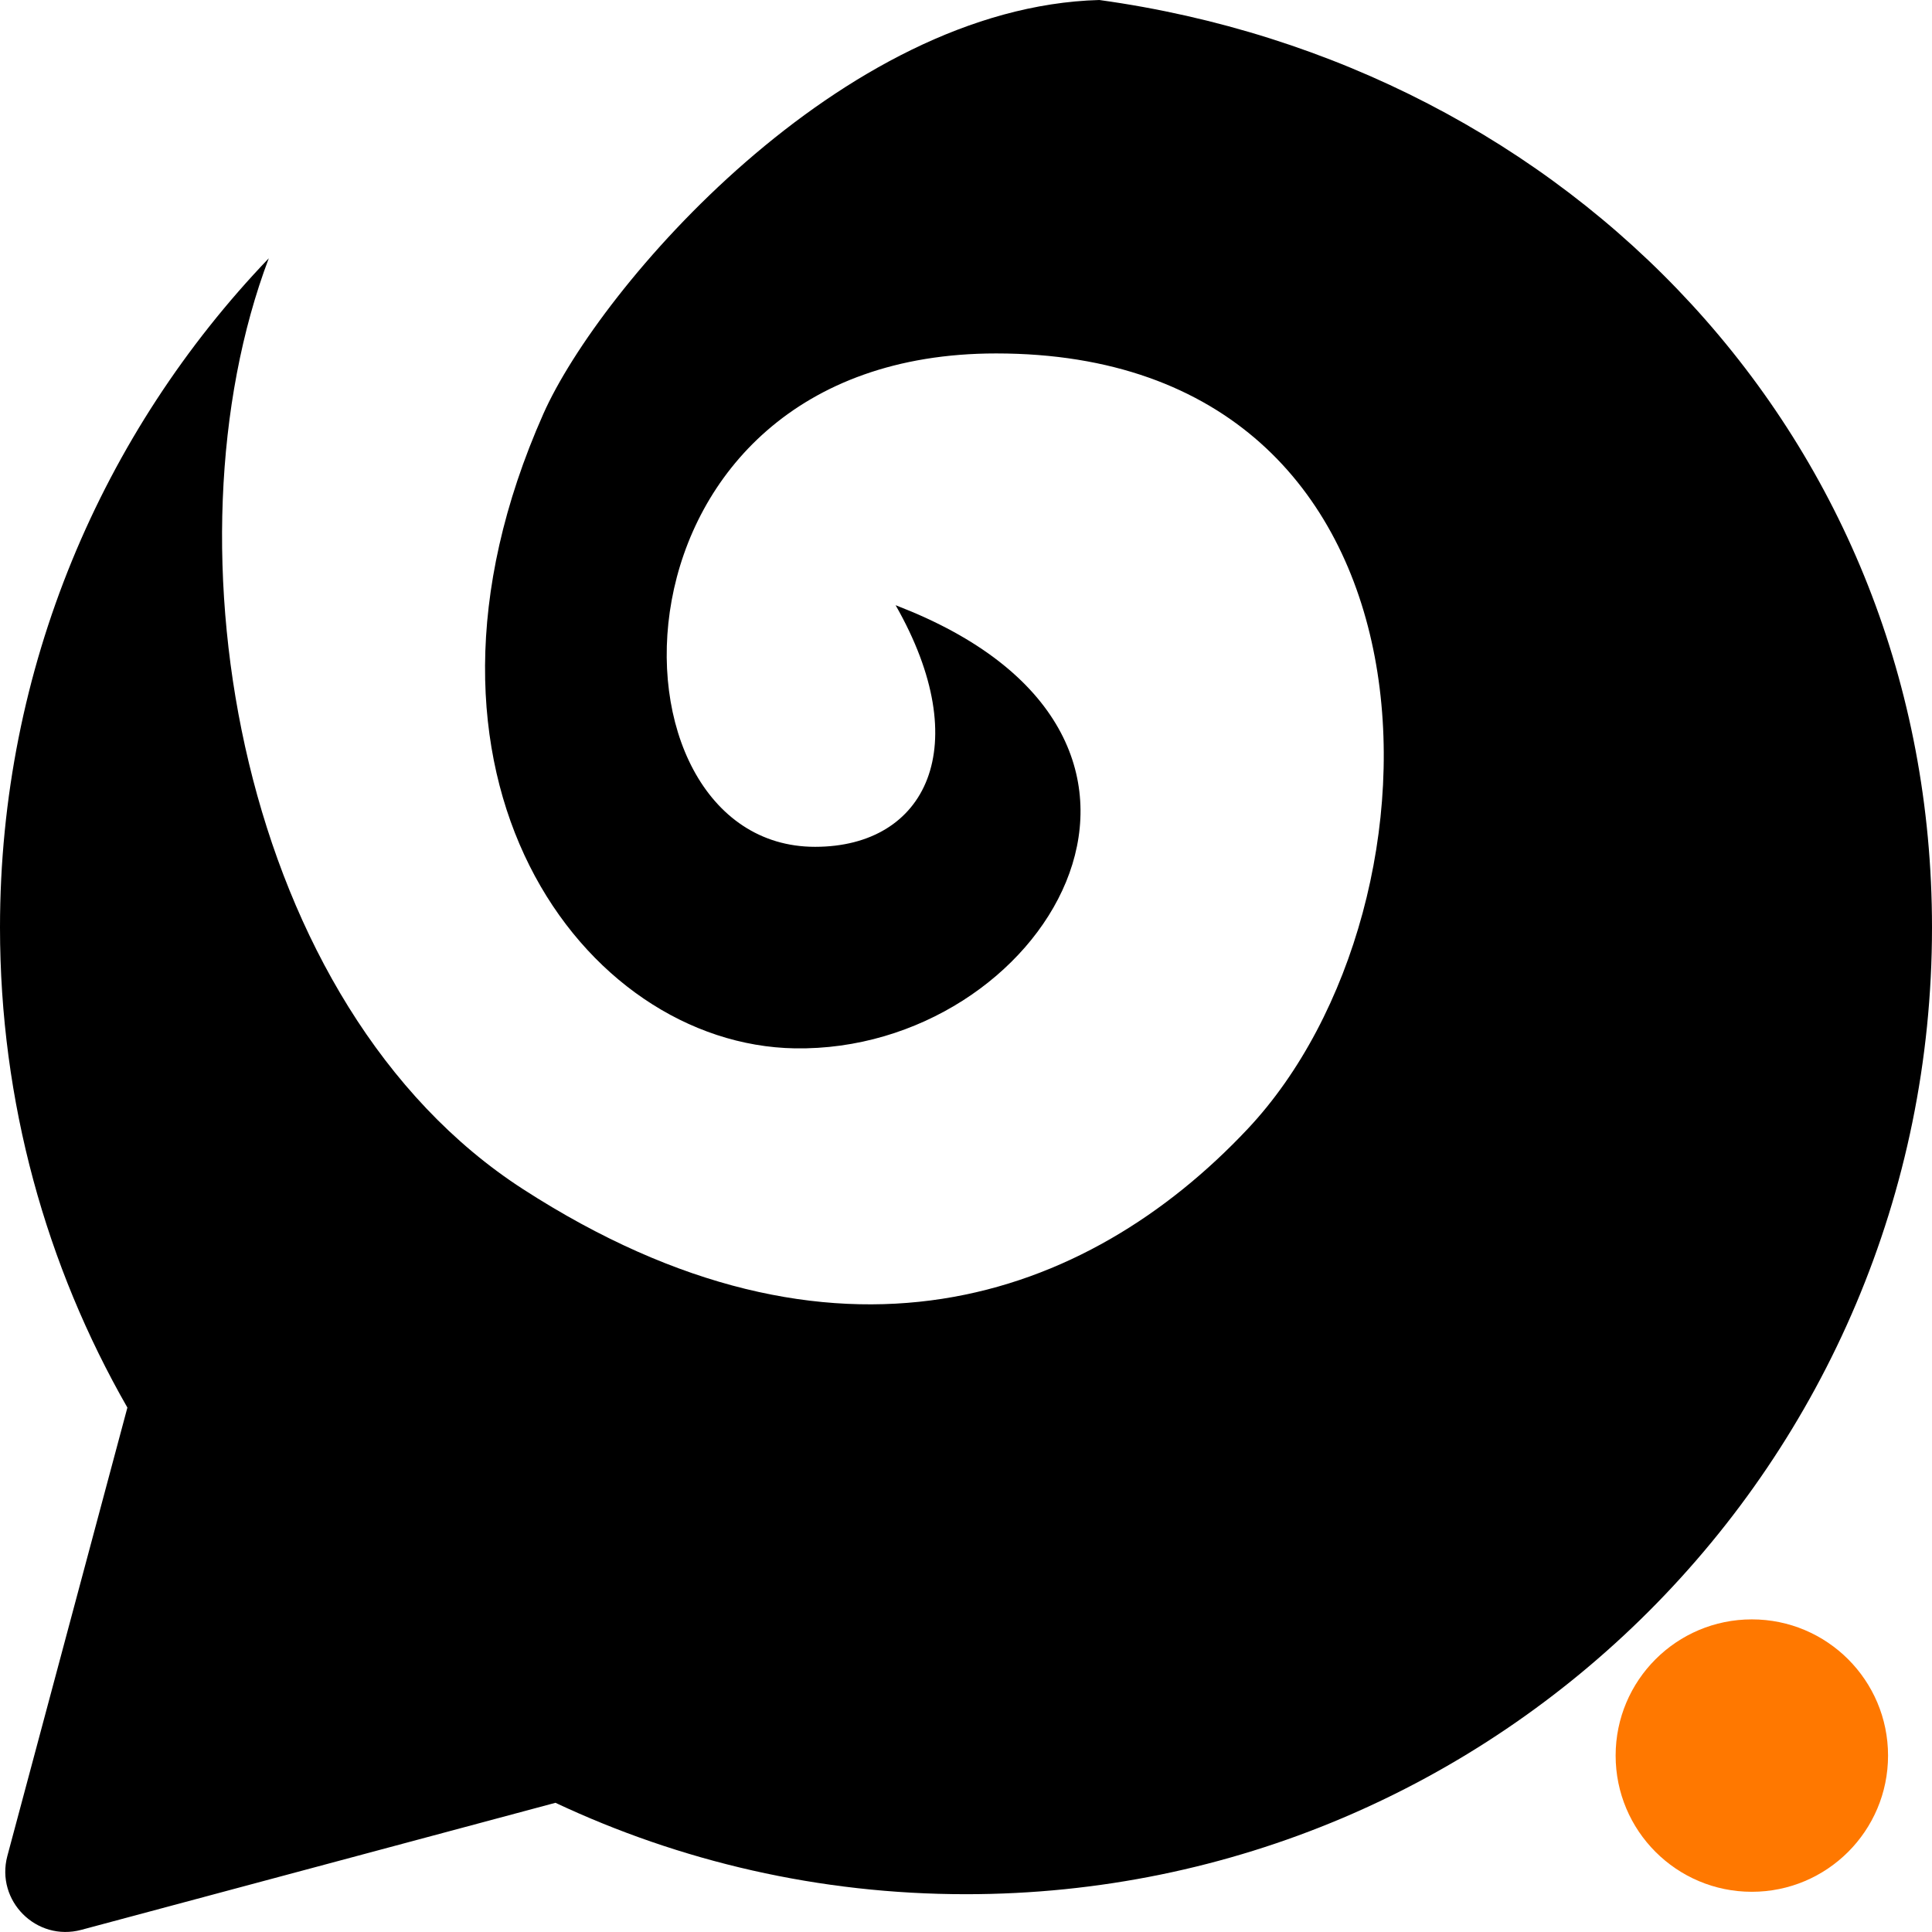
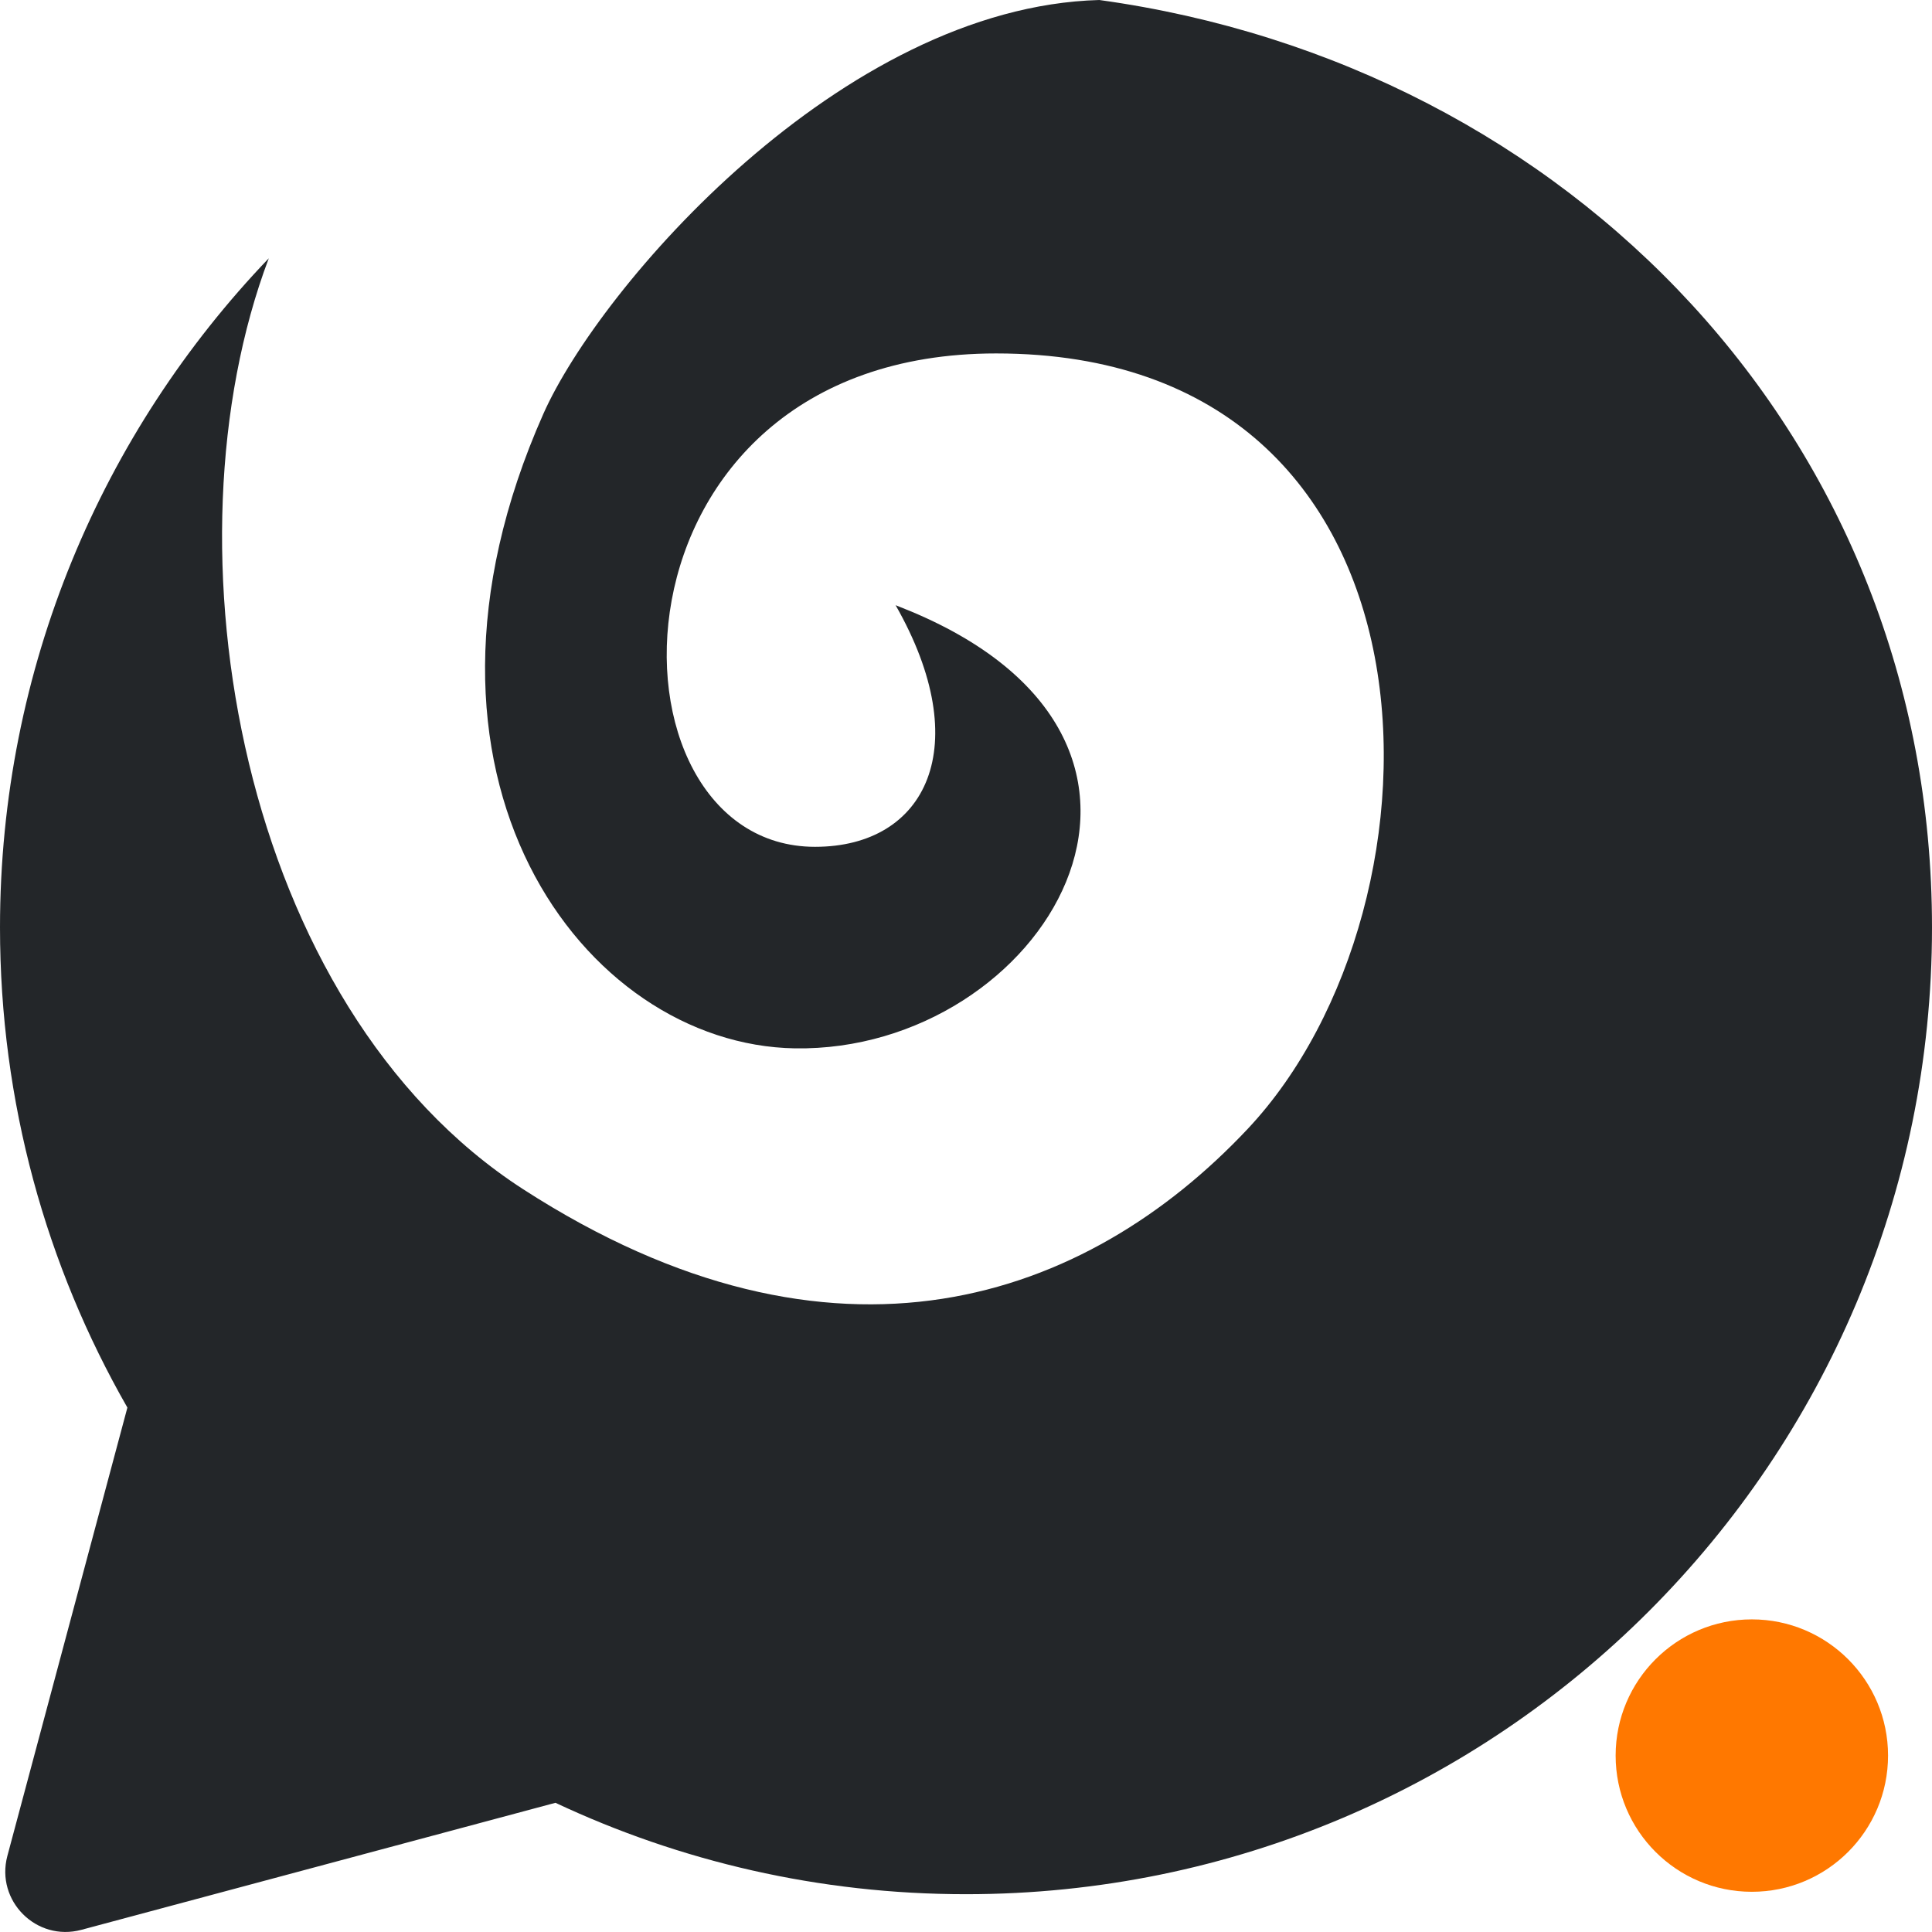
<svg xmlns="http://www.w3.org/2000/svg" viewBox="0 0 16 16">
  <defs id="defs1">
-     </defs>
+     <style type="text/css" id="current-color-scheme">
+       .ColorScheme-Text {
+         color:#232629;
+       }
+     </style>
+   </defs>
  <path style="fill:currentColor;fill-opacity:1" class="ColorScheme-Text" d="M9.104 0C13 0.538 16 3.634 16 7.681C16 12.103 12.418 15.687 8 15.687C6.784 15.687 5.632 15.415 4.6 14.93L0.674 15.982C0.302 16.082 -0.038 15.742 0.061 15.37L1.055 11.657C0.384 10.486 0 9.128 0 7.681C0 5.53 0.848 3.578 2.226 2.139C1.325 4.521 1.985 8.333 4.333 9.849C6.917 11.517 9 10.767 10.333 9.349C12.083 7.488 12.083 2.927 8.25 2.927C4.917 2.927 4.917 7.013 6.75 7.013C7.673 7.013 8.083 6.179 7.417 5.012L7.546 5.064C10.2 6.177 8.634 8.715 6.583 8.682C4.833 8.653 3.167 6.43 4.5 3.427C4.967 2.376 6.968 0.058 9.104 0Z" id="path1" />
  <circle fill="#ff7800" id="path2" cx="14.508" cy="14.539" r="1.128" />
</svg>
